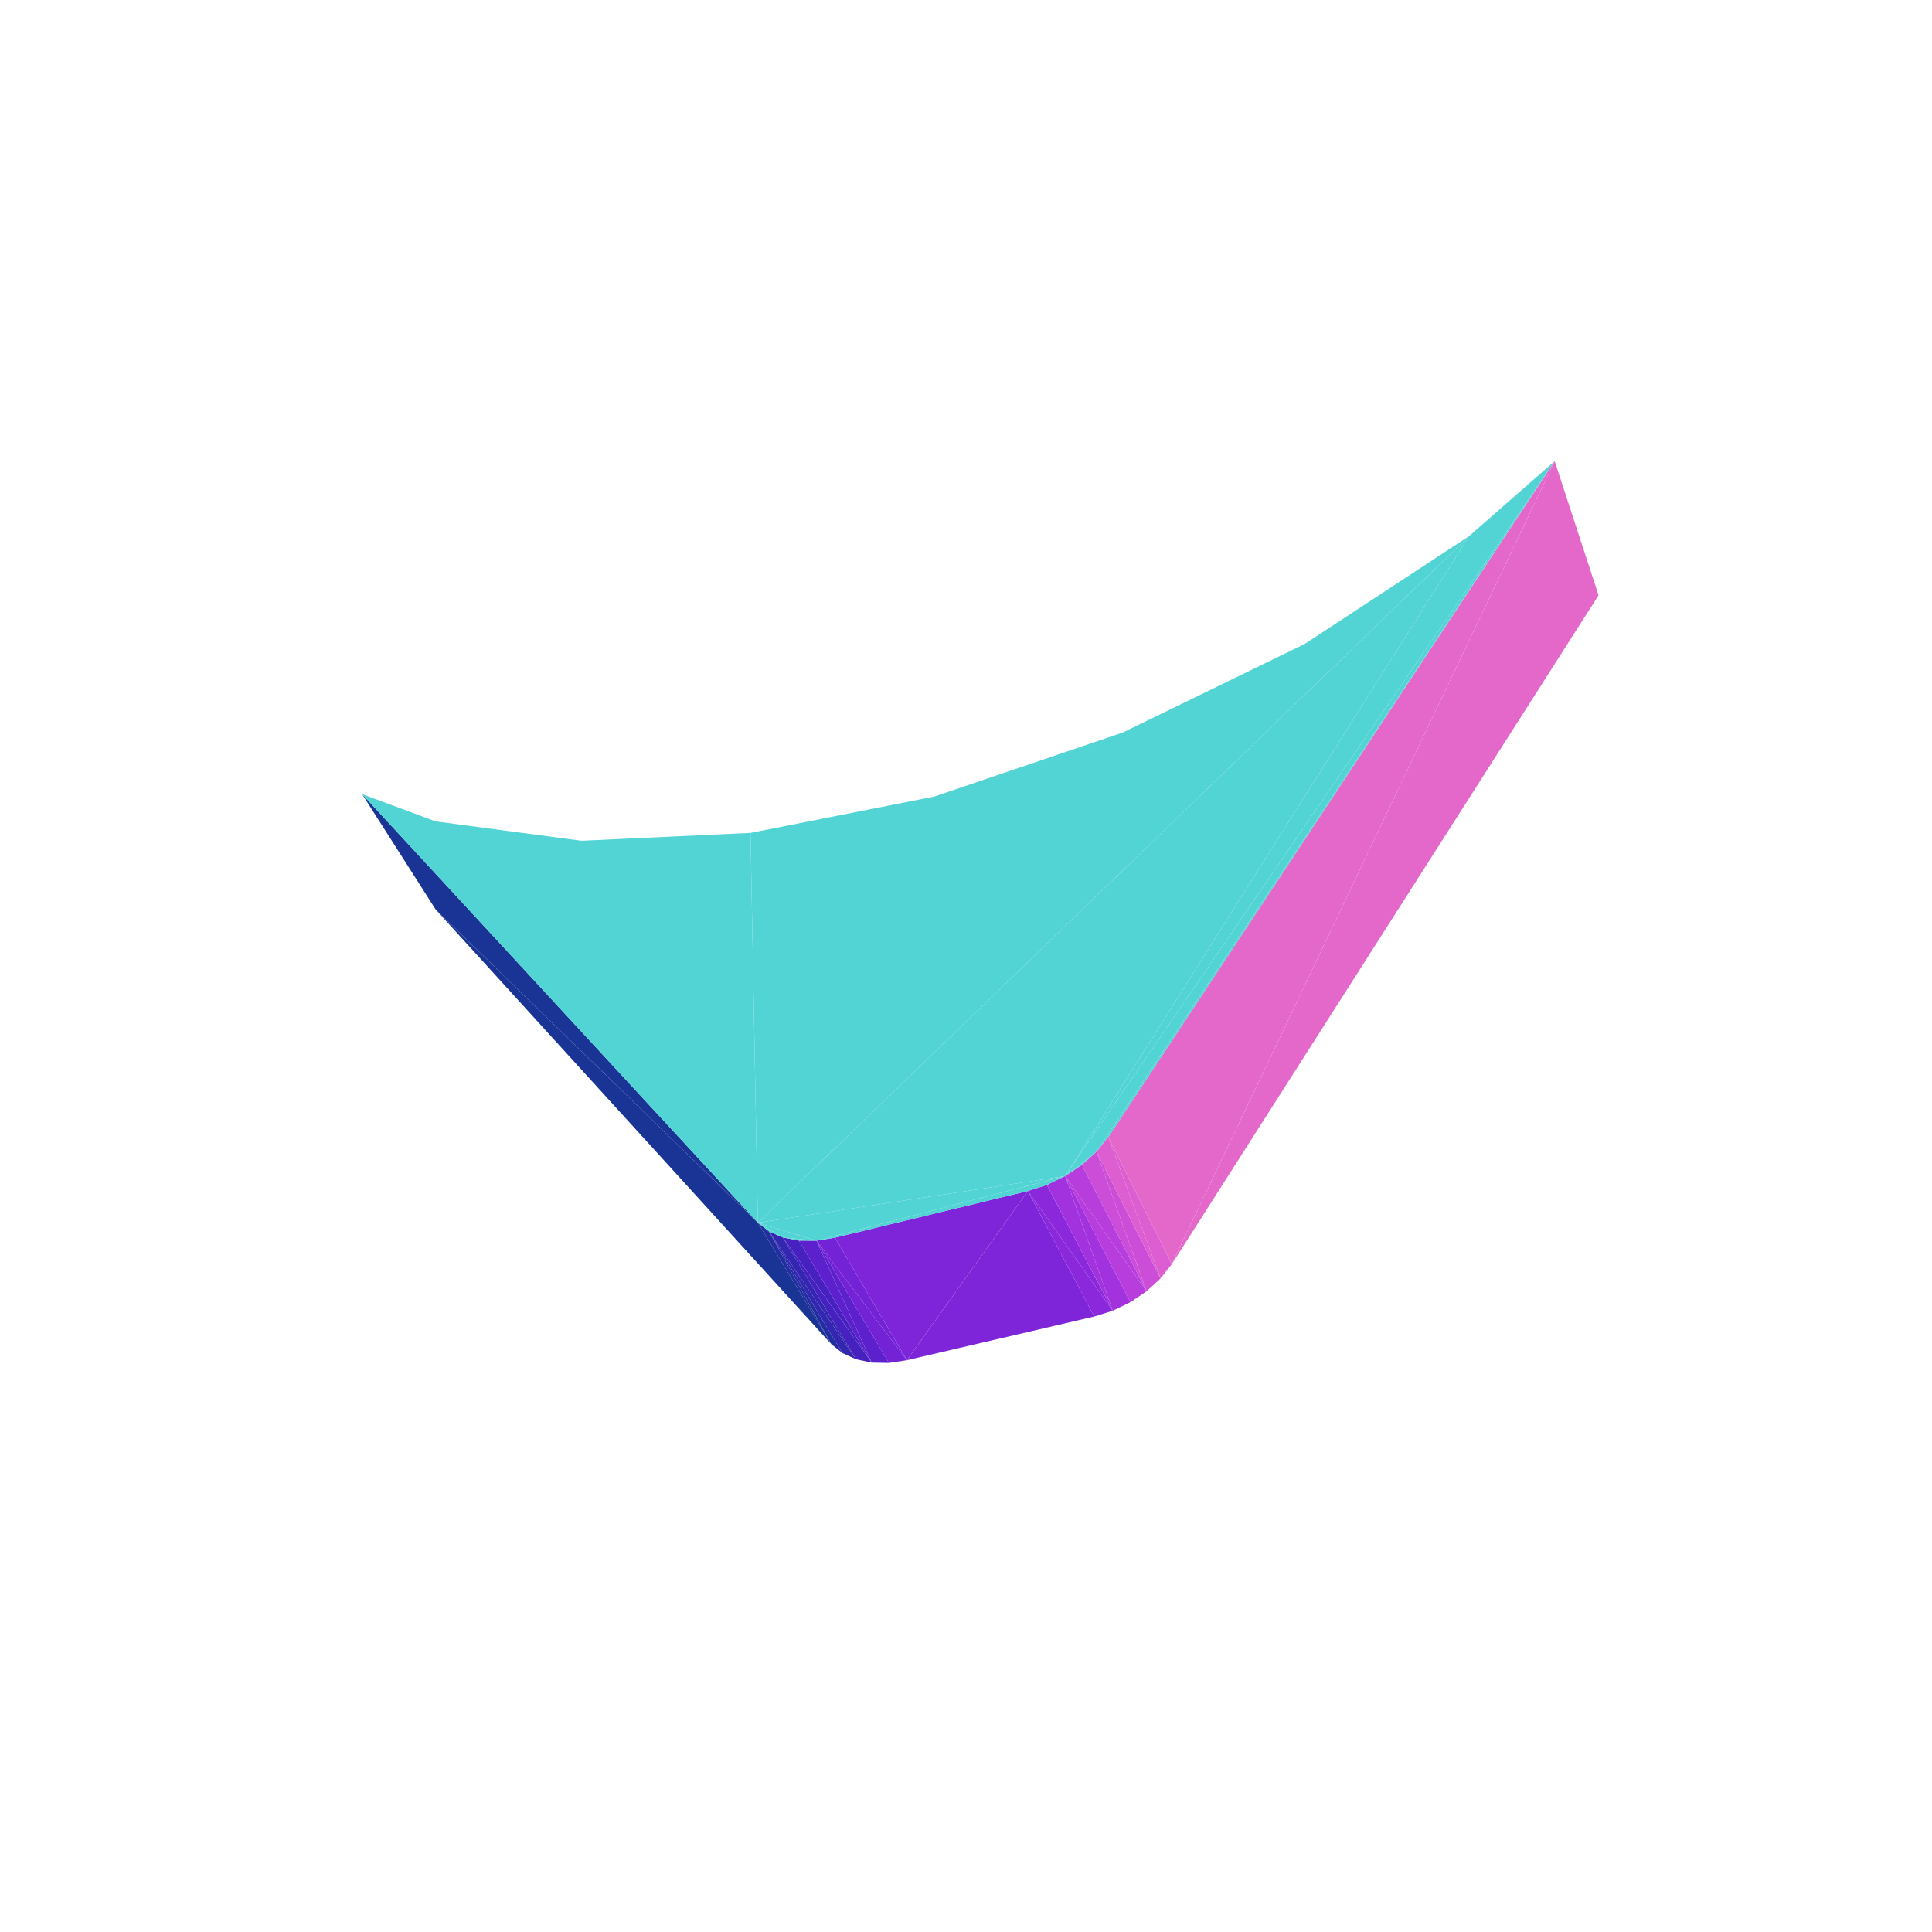
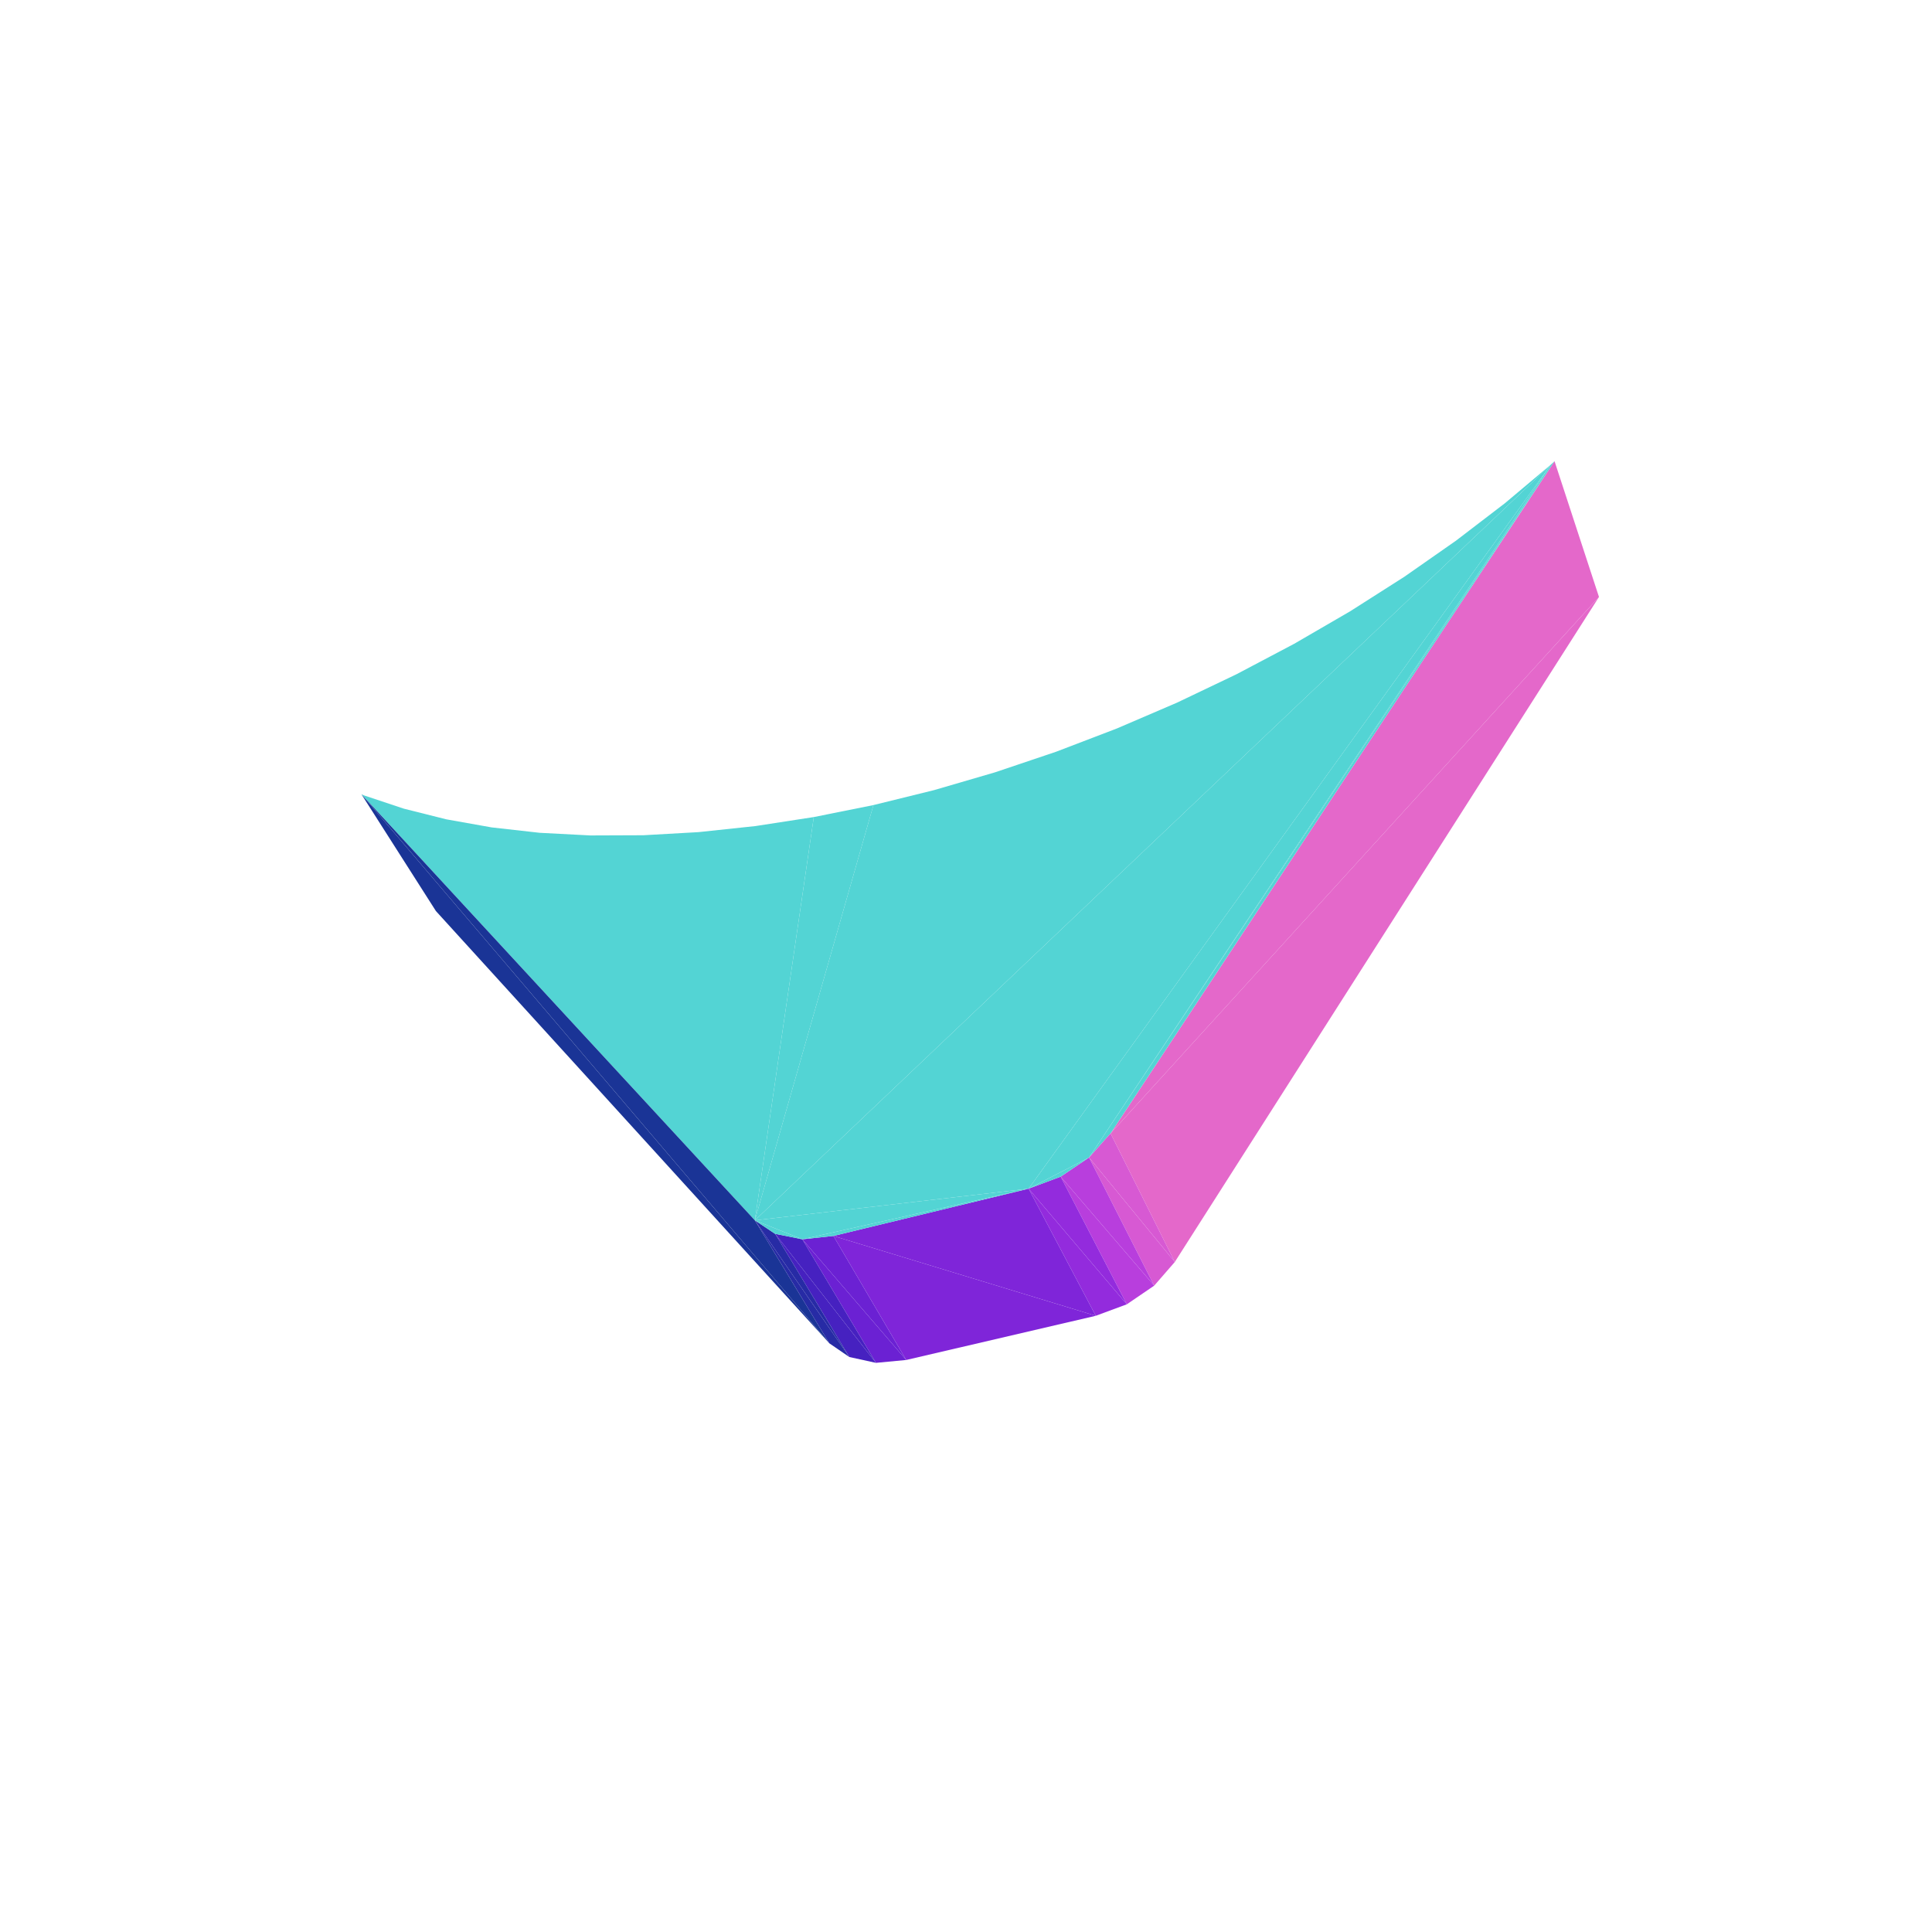
<svg xmlns="http://www.w3.org/2000/svg" viewBox="-250 -250 500 500" width="500" height="500">
-   <path d="M-53.864,66.442L-156.3,-44.492L-137.267,-14.636z" style="fill:rgb(26,52,150)" />
-   <path d="M-137.271,-37.422L-156.3,-44.492L-53.864,66.442zM-99.496,-32.413L-137.271,-37.422L-53.864,66.442zM-55.772,-34.443L-99.496,-32.413L-53.864,66.442z" style="fill:rgb(83,212,212)" />
-   <path d="M-137.267,-14.636L-34.844,97.881L-53.864,66.442z" style="fill:rgb(26,52,150)" />
-   <path d="M53.273,77.154L163.706,-95.951L152.346,-130.656z" style="fill:rgb(228,104,202)" />
-   <path d="M-8.212,-43.848L-55.772,-34.443L-53.864,66.442zM40.553,-60.414L-8.212,-43.848L-53.864,66.442zM-53.864,66.442L130.175,-111.238L87.626,-83.328zM-53.864,66.442L87.626,-83.328L40.553,-60.414zM25.661,54.358L152.346,-130.656L130.175,-111.238z" style="fill:rgb(83,212,212)" />
-   <path d="M152.346,-130.656L36.822,44.294L53.273,77.154z" style="fill:rgb(228,104,202)" />
-   <path d="M-34.844,97.881L-31.997,100.162L-50.989,68.69z" style="fill:rgb(34,46,160)" />
-   <path d="M-50.989,68.69L-31.997,100.162L-28.474,101.771z" style="fill:rgb(51,38,177)" />
-   <path d="M-53.864,66.442L25.661,54.358L130.175,-111.238z" style="fill:rgb(83,212,212)" />
-   <path d="M-47.406,70.254L-28.474,101.771L-24.406,102.638z" style="fill:rgb(71,33,192)" />
-   <path d="M33.769,48.053L36.822,44.294L152.346,-130.656z" style="fill:rgb(83,212,212)" />
-   <path d="M-24.406,102.638L-19.954,102.722L-38.692,71.083z" style="fill:rgb(92,32,204)" />
-   <path d="M25.661,54.358L33.769,48.053L152.346,-130.656z" style="fill:rgb(83,212,212)" />
-   <path d="M-38.692,71.083L-19.954,102.722L-15.293,102.015z" style="fill:rgb(115,34,214)" />
-   <path d="M-50.989,68.69L-53.864,66.442L-34.844,97.881z" style="fill:rgb(34,46,160)" />
-   <path d="M-28.474,101.771L-47.406,70.254L-50.989,68.69z" style="fill:rgb(51,38,177)" />
-   <path d="M-24.406,102.638L-43.254,71.064L-47.406,70.254z" style="fill:rgb(71,33,192)" />
-   <path d="M-38.692,71.083L-43.254,71.064L-24.406,102.638z" style="fill:rgb(92,32,204)" />
-   <path d="M-15.293,102.015L33.19,90.716L16.006,58.224z" style="fill:rgb(127,37,217)" />
-   <path d="M50.351,80.852L53.273,77.154L36.822,44.294z" style="fill:rgb(220,94,208)" />
-   <path d="M-15.293,102.015L-33.903,70.304L-38.692,71.083z" style="fill:rgb(115,34,214)" />
-   <path d="M46.727,84.182L50.351,80.852L33.769,48.053z" style="fill:rgb(203,77,216)" />
-   <path d="M-53.864,66.442L-50.989,68.69L-47.406,70.254z" style="fill:rgb(83,212,212)" />
-   <path d="M16.006,58.224L33.19,90.716L37.969,89.217z" style="fill:rgb(139,40,220)" />
-   <path d="M25.661,54.358L42.543,87.009L46.727,84.182z" style="fill:rgb(183,62,221)" />
-   <path d="M37.969,89.217L42.543,87.009L25.661,54.358z" style="fill:rgb(162,50,222)" />
-   <path d="M-53.864,66.442L-47.406,70.254L-38.692,71.083z" style="fill:rgb(83,212,212)" />
-   <path d="M16.006,58.224L-33.903,70.304L-15.293,102.015z" style="fill:rgb(127,37,217)" />
-   <path d="M-47.406,70.254L-43.254,71.064L-38.692,71.083zM-53.864,66.442L-38.692,71.083L25.661,54.358z" style="fill:rgb(83,212,212)" />
-   <path d="M36.822,44.294L33.769,48.053L50.351,80.852z" style="fill:rgb(220,94,208)" />
-   <path d="M33.769,48.053L29.998,51.454L46.727,84.182z" style="fill:rgb(203,77,216)" />
-   <path d="M37.969,89.217L20.933,56.645L16.006,58.224z" style="fill:rgb(139,40,220)" />
-   <path d="M46.727,84.182L29.998,51.454L25.661,54.358z" style="fill:rgb(183,62,221)" />
-   <path d="M25.661,54.358L20.933,56.645L37.969,89.217z" style="fill:rgb(162,50,222)" />
-   <path d="M-38.692,71.083L-33.903,70.304L16.006,58.224zM-38.692,71.083L16.006,58.224L25.661,54.358zM25.661,54.358L29.998,51.454L33.769,48.053zM16.006,58.224L20.933,56.645L25.661,54.358z" style="fill:rgb(83,212,212)" />
+   <path d="M-35.378,97.64L-156.458,-44.444L-137.185,-14.221z" style="fill:rgb(26,52,150)" />
+   <path d="M-155.619,-44.088L-156.458,-44.444L-54.641,65.822zM-145.452,-40.708L-155.619,-44.088L-54.641,65.822zM-134.488,-37.958L-145.452,-40.708L-54.641,65.822zM-122.764,-35.869L-134.488,-37.958L-54.641,65.822zM-110.323,-34.471L-122.764,-35.869L-54.641,65.822zM-97.216,-33.788L-110.323,-34.471L-54.641,65.822zM-83.501,-33.84L-97.216,-33.788L-54.641,65.822zM-69.242,-34.645L-83.501,-33.84L-54.641,65.822zM-54.512,-36.212L-69.242,-34.645L-54.641,65.822zM-39.389,-38.546L-54.512,-36.212L-54.641,65.822z" style="fill:rgb(83,212,212)" />
+   <path d="M-35.378,97.64L-54.641,65.822L-156.458,-44.444z" style="fill:rgb(26,52,150)" />
+   <path d="M-23.956,-41.647L-39.389,-38.546L-54.641,65.822z" style="fill:rgb(83,212,212)" />
+   <path d="M163.815,-95.51L152.313,-130.643L37.414,43.321z" style="fill:rgb(228,104,202)" />
+   <path d="M-8.303,-45.507L-23.956,-41.647L-54.641,65.822zM-54.641,65.822L151.325,-129.73L139.439,-119.743zM7.479,-50.112L-8.303,-45.507L-54.641,65.822zM-54.641,65.822L139.439,-119.743L126.782,-110.054zM-54.641,65.822L23.294,-55.442L7.479,-50.112zM-54.641,65.822L126.782,-110.054L113.424,-100.723zM-54.641,65.822L39.044,-61.47L23.294,-55.442zM-54.641,65.822L113.424,-100.723L99.444,-91.814zM-54.641,65.822L54.63,-68.163L39.044,-61.47zM-54.641,65.822L99.444,-91.814L84.925,-83.382zM-54.641,65.822L69.956,-75.481L54.63,-68.163zM-54.641,65.822L84.925,-83.382L69.956,-75.481zM31.849,49.557L152.313,-130.643L151.325,-129.73z" style="fill:rgb(83,212,212)" />
+   <path d="M163.815,-95.51L37.414,43.321L54.038,76.599z" style="fill:rgb(228,104,202)" />
+   <path d="M-30.191,101.197L-54.641,65.822L-35.378,97.64z" style="fill:rgb(39,43,165)" />
+   <path d="M-54.641,65.822L16.203,57.627L151.325,-129.73z" style="fill:rgb(83,212,212)" />
+   <path d="M-23.304,102.703L-49.389,69.317L-30.191,101.197z" style="fill:rgb(70,33,192)" />
+   <path d="M31.849,49.557L37.414,43.321L152.313,-130.643z" style="fill:rgb(83,212,212)" />
+   <path d="M-15.472,101.96L-42.356,70.726L-23.304,102.703z" style="fill:rgb(107,33,211)" />
+   <path d="M16.203,57.627L31.849,49.557L151.325,-129.73z" style="fill:rgb(83,212,212)" />
+   <path d="M-30.191,101.197L-49.389,69.317L-54.641,65.822z" style="fill:rgb(39,43,165)" />
+   <path d="M33.585,90.525L-34.314,69.861L-15.472,101.96z" style="fill:rgb(127,37,217)" />
+   <path d="M-23.304,102.703L-42.356,70.726L-49.389,69.317z" style="fill:rgb(70,33,192)" />
+   <path d="M-15.472,101.96L-34.314,69.861L-42.356,70.726z" style="fill:rgb(107,33,211)" />
+   <path d="M54.038,76.599L31.849,49.557L48.707,82.725z" style="fill:rgb(215,89,211)" />
+   <path d="M41.622,87.552L16.203,57.627L33.585,90.525z" style="fill:rgb(147,43,221)" />
+   <path d="M48.707,82.725L24.5,54.517L41.622,87.552z" style="fill:rgb(184,62,221)" />
+   <path d="M-54.641,65.822L-49.389,69.317L-42.356,70.726z" style="fill:rgb(83,212,212)" />
+   <path d="M33.585,90.525L16.203,57.627L-34.314,69.861z" style="fill:rgb(127,37,217)" />
+   <path d="M-54.641,65.822L-42.356,70.726L16.203,57.627z" style="fill:rgb(83,212,212)" />
+   <path d="M54.038,76.599L37.414,43.321L31.849,49.557z" style="fill:rgb(215,89,211)" />
+   <path d="M48.707,82.725L31.849,49.557L24.5,54.517z" style="fill:rgb(184,62,221)" />
+   <path d="M41.622,87.552L24.5,54.517L16.203,57.627z" style="fill:rgb(147,43,221)" />
+   <path d="M-42.356,70.726L-34.314,69.861L16.203,57.627zM16.203,57.627L24.5,54.517L31.849,49.557z" style="fill:rgb(83,212,212)" />
</svg>
